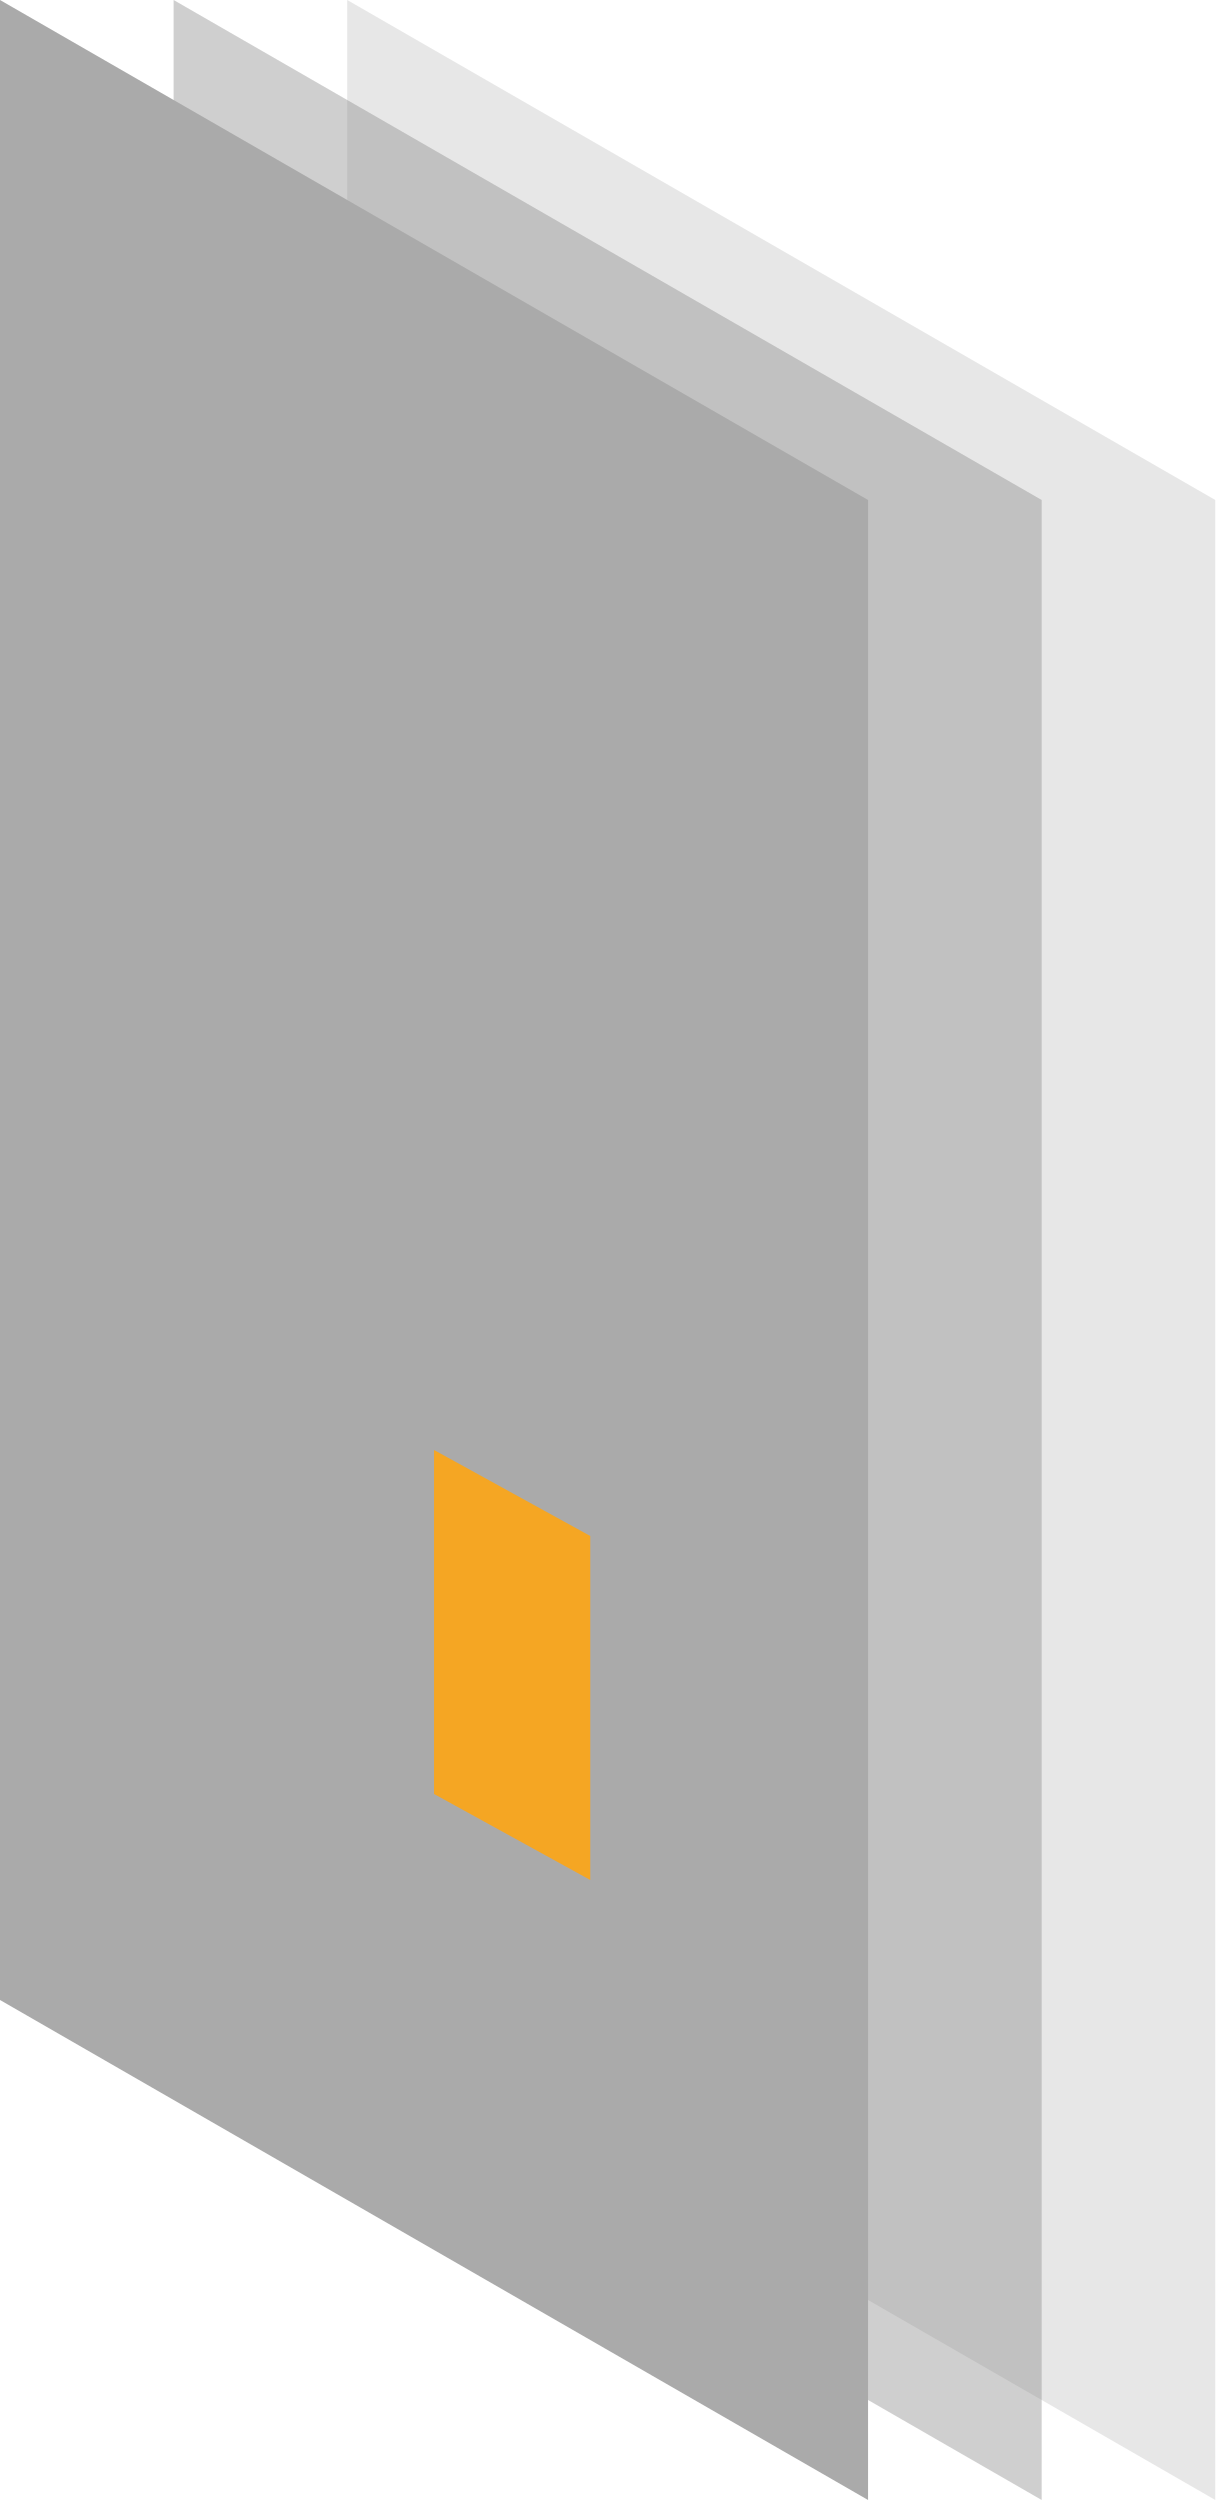
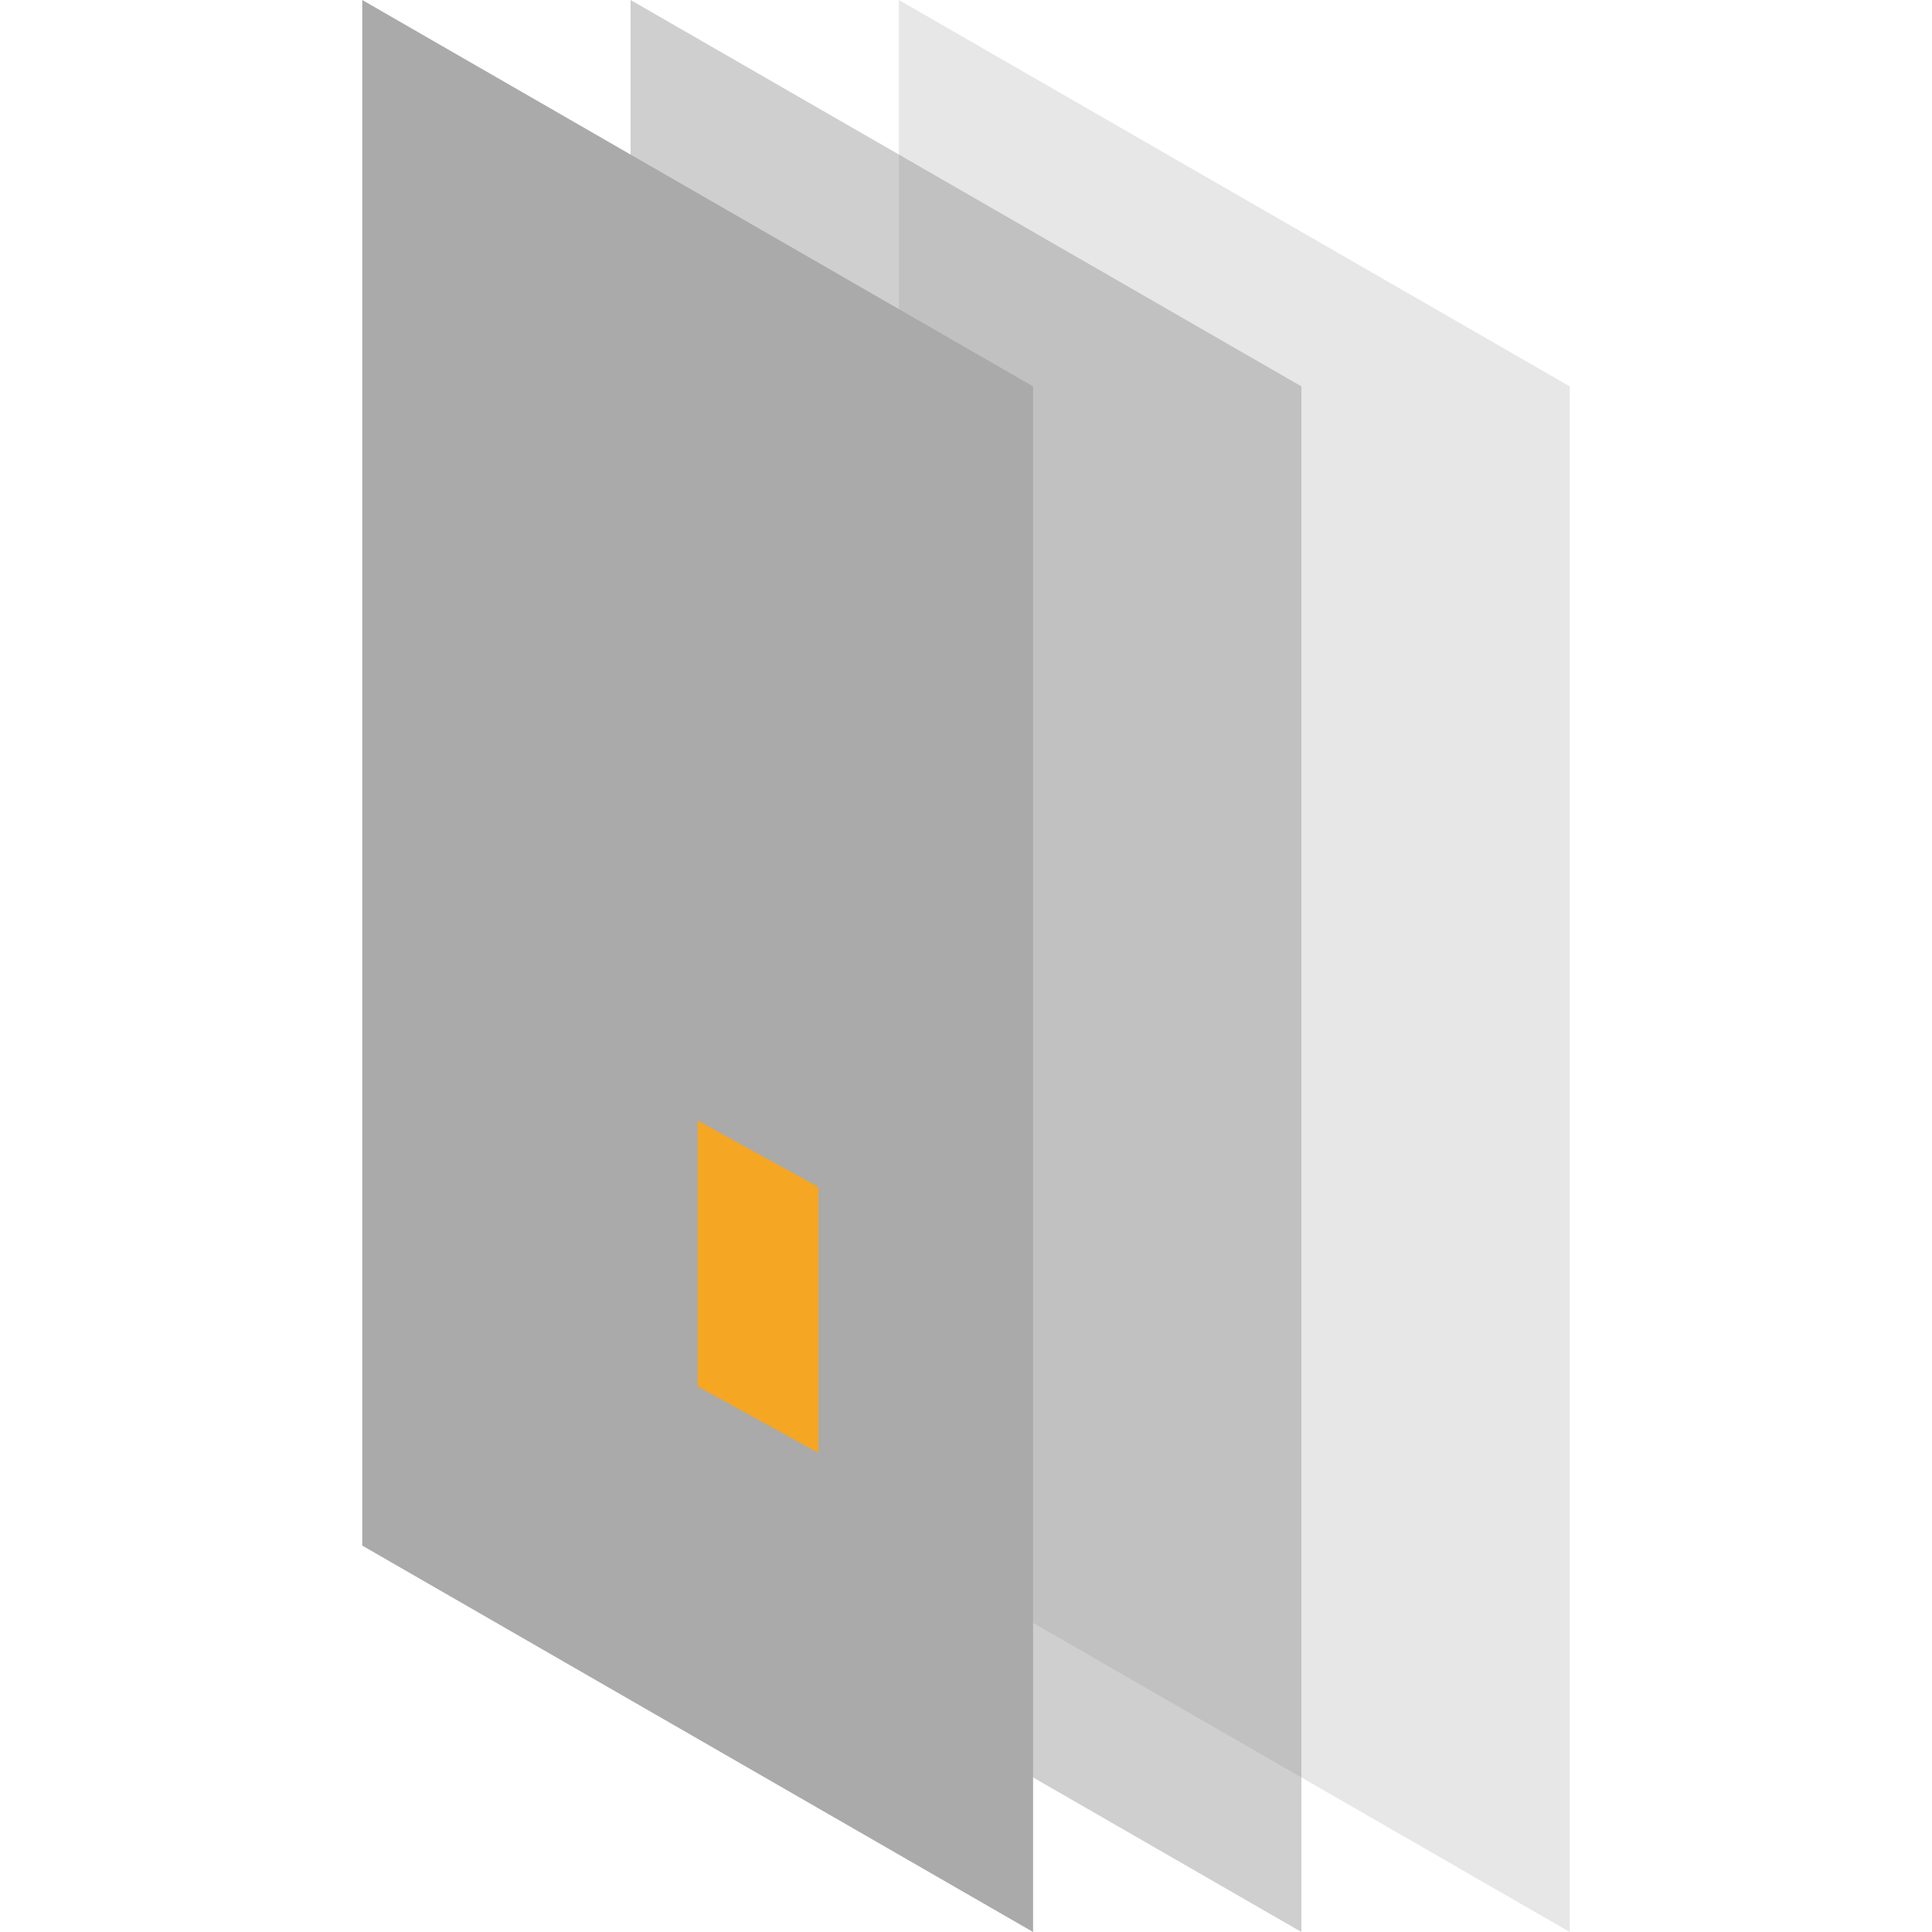
- <svg xmlns="http://www.w3.org/2000/svg" width="70px" height="144px" viewBox="0 0 70 144" version="1.1">
+ <svg xmlns="http://www.w3.org/2000/svg" width="144px" height="144px" viewBox="0 0 144 144" version="1.1">
  <defs />
-   <g id="Page-1-Copy" stroke="none" stroke-width="1" fill="none" fill-rule="evenodd">
-     <g id="Artboard" transform="translate(-26, -156)">
-       <g id="objectives_neuron" transform="translate(26, 156)">
-         <polygon id="Rectangle-Copy-3" fill="#888888" opacity="0.2" points="20 0 70 28.8 70 144 20 115.2" />
-         <polygon id="Rectangle-Copy-2" fill="#888888" opacity="0.4" points="10 0 60 28.8 60 144 10 115.2" />
-         <polygon id="Rectangle-Copy" fill="#AAAAAA" points="0 0 50 28.8 50 144 0 115.2" />
-         <polygon id="Rectangle-Copy-4" fill="#F5A623" points="25 83.52 34 88.474 34 108.288 25 103.334" />
-       </g>
-     </g>
+   <g id="Page-1-Copy" stroke="none" stroke-width="1" fill="none" fill-rule="evenodd" transform="translate(27, 0)">
+     <polygon id="Rectangle-Copy-3" fill="#888888" opacity="0.2" points="40 0 90 28.8 90 144 40 115.2" />
+     <polygon id="Rectangle-Copy-2" fill="#888888" opacity="0.4" points="20 0 70 28.8 70 144 20 115.2" />
+     <polygon id="Rectangle-Copy" fill="#AAAAAA" points="0 0 50 28.8 50 144 0 115.2" />
+     <polygon id="Rectangle-Copy-4" fill="#F5A623" points="25 83.52 34 88.474 34 108.288 25 103.334" />
  </g>
</svg>
